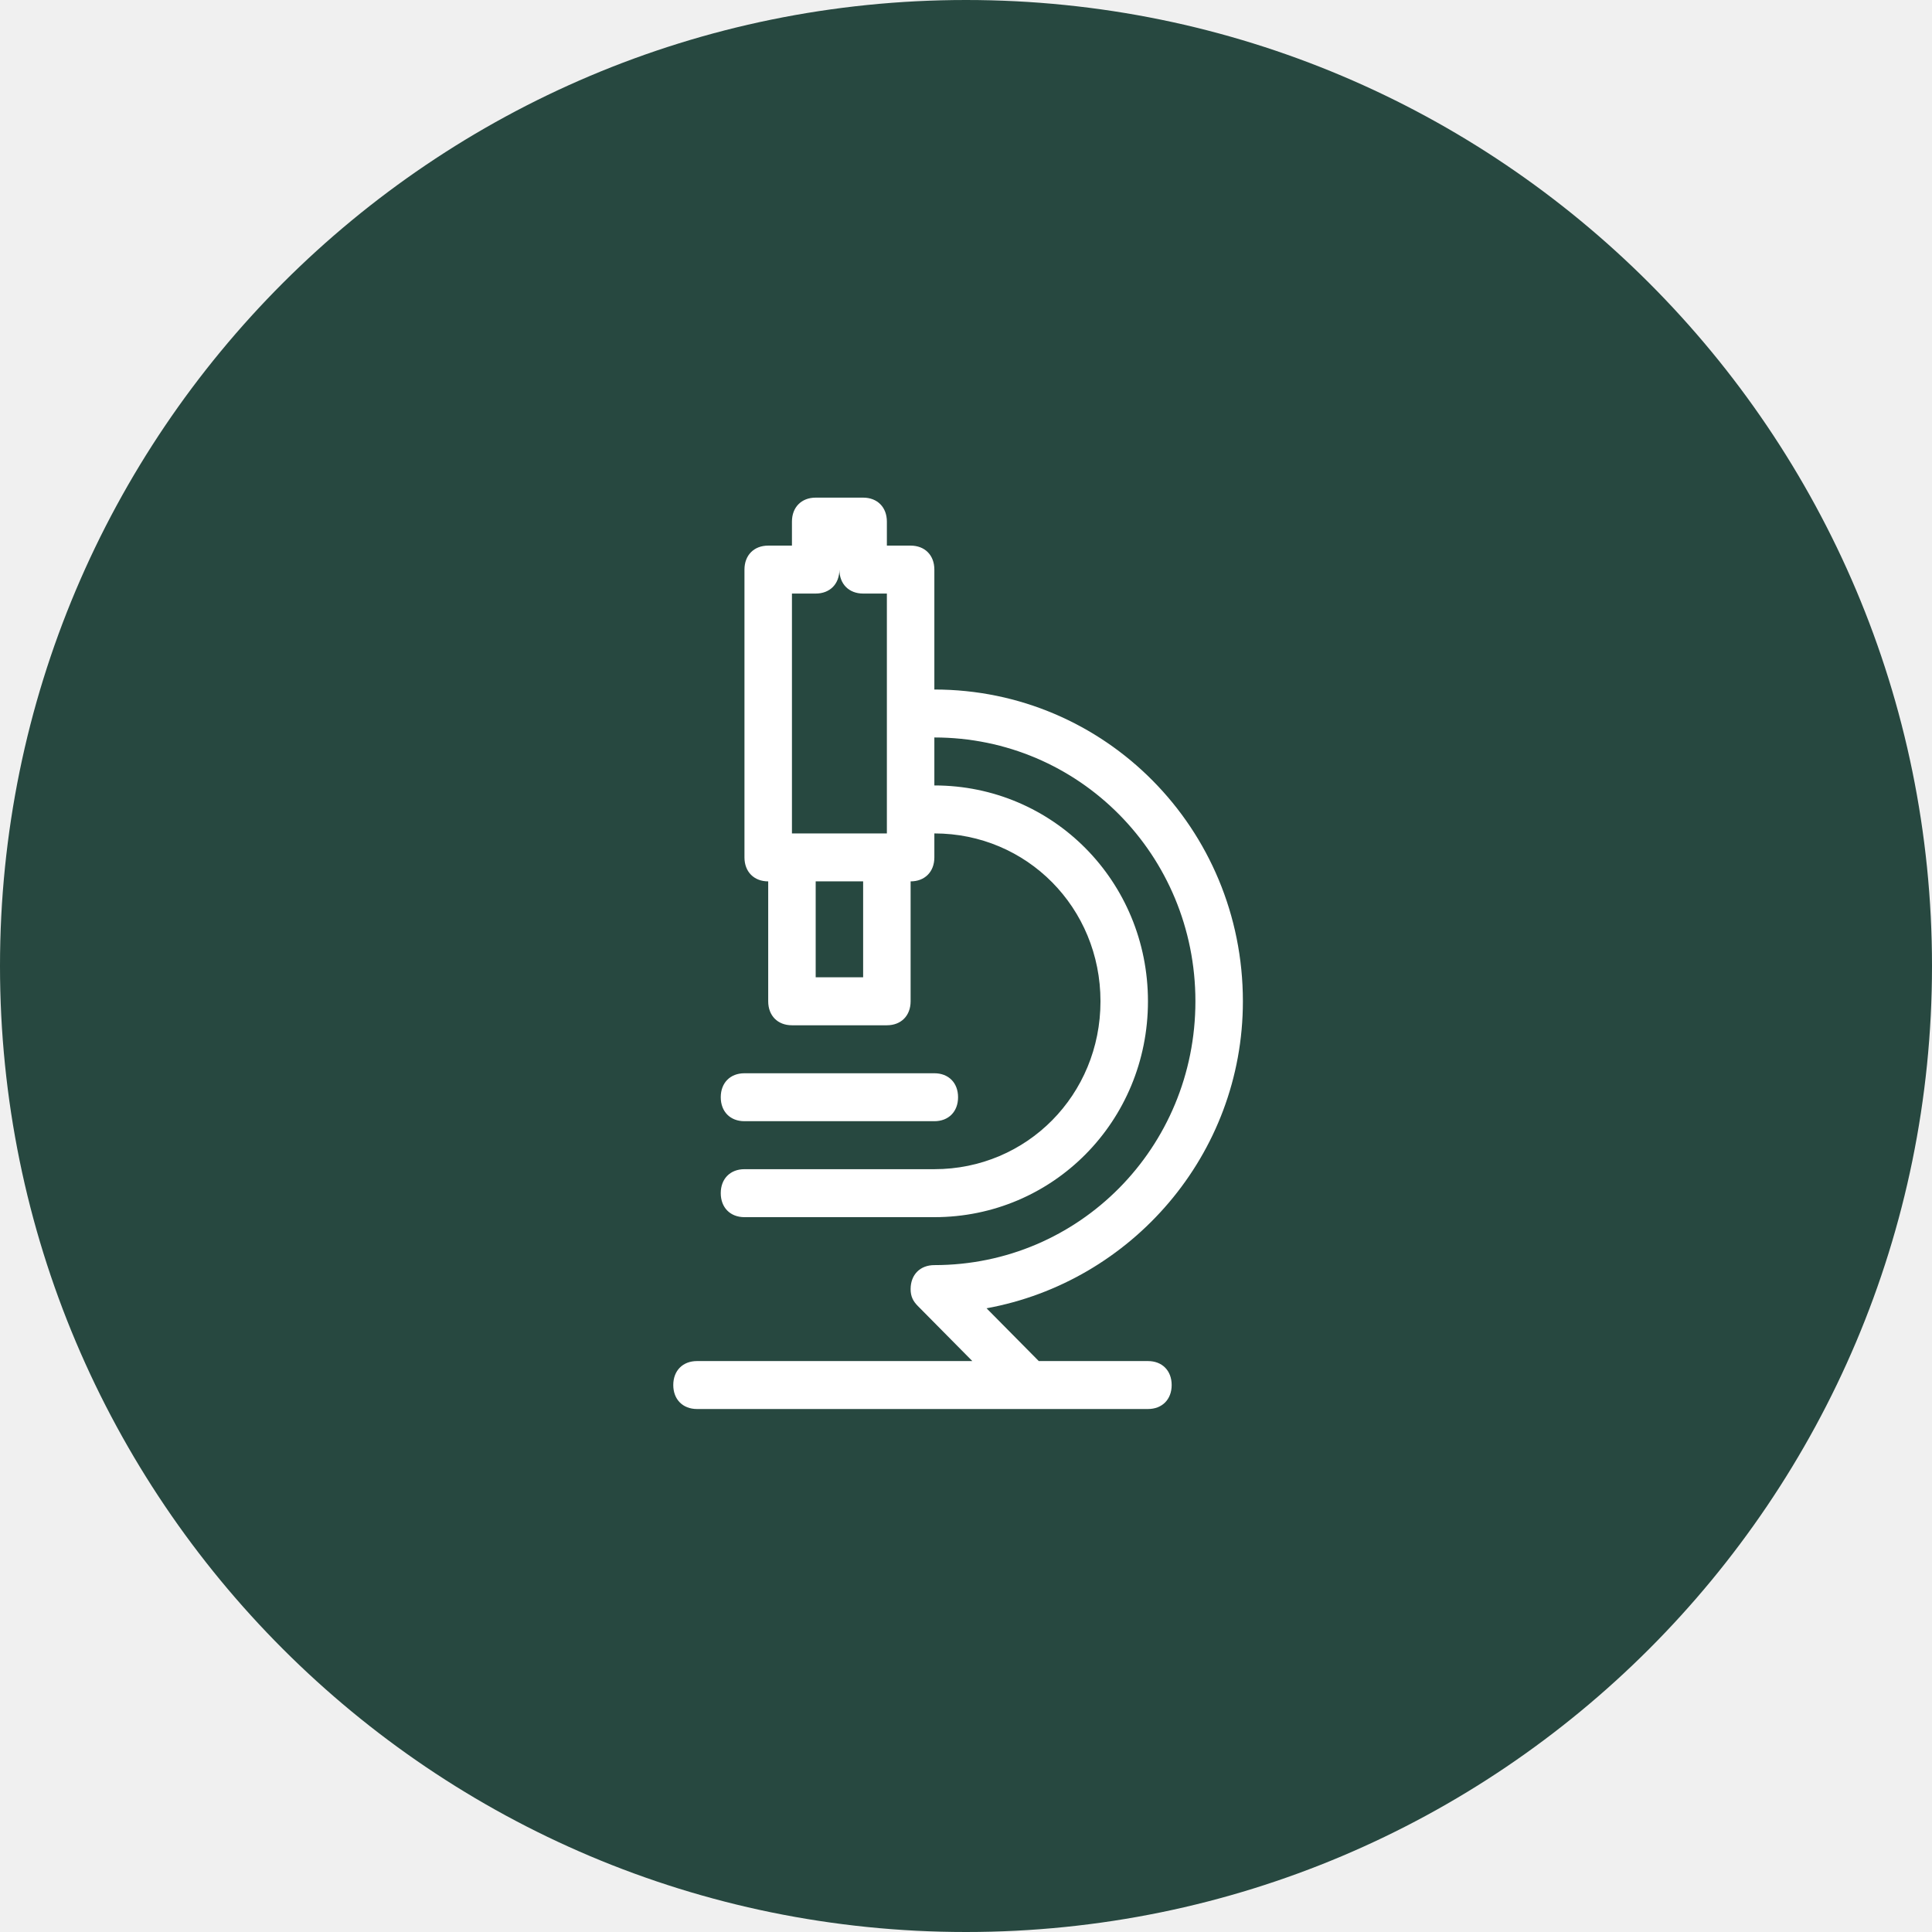
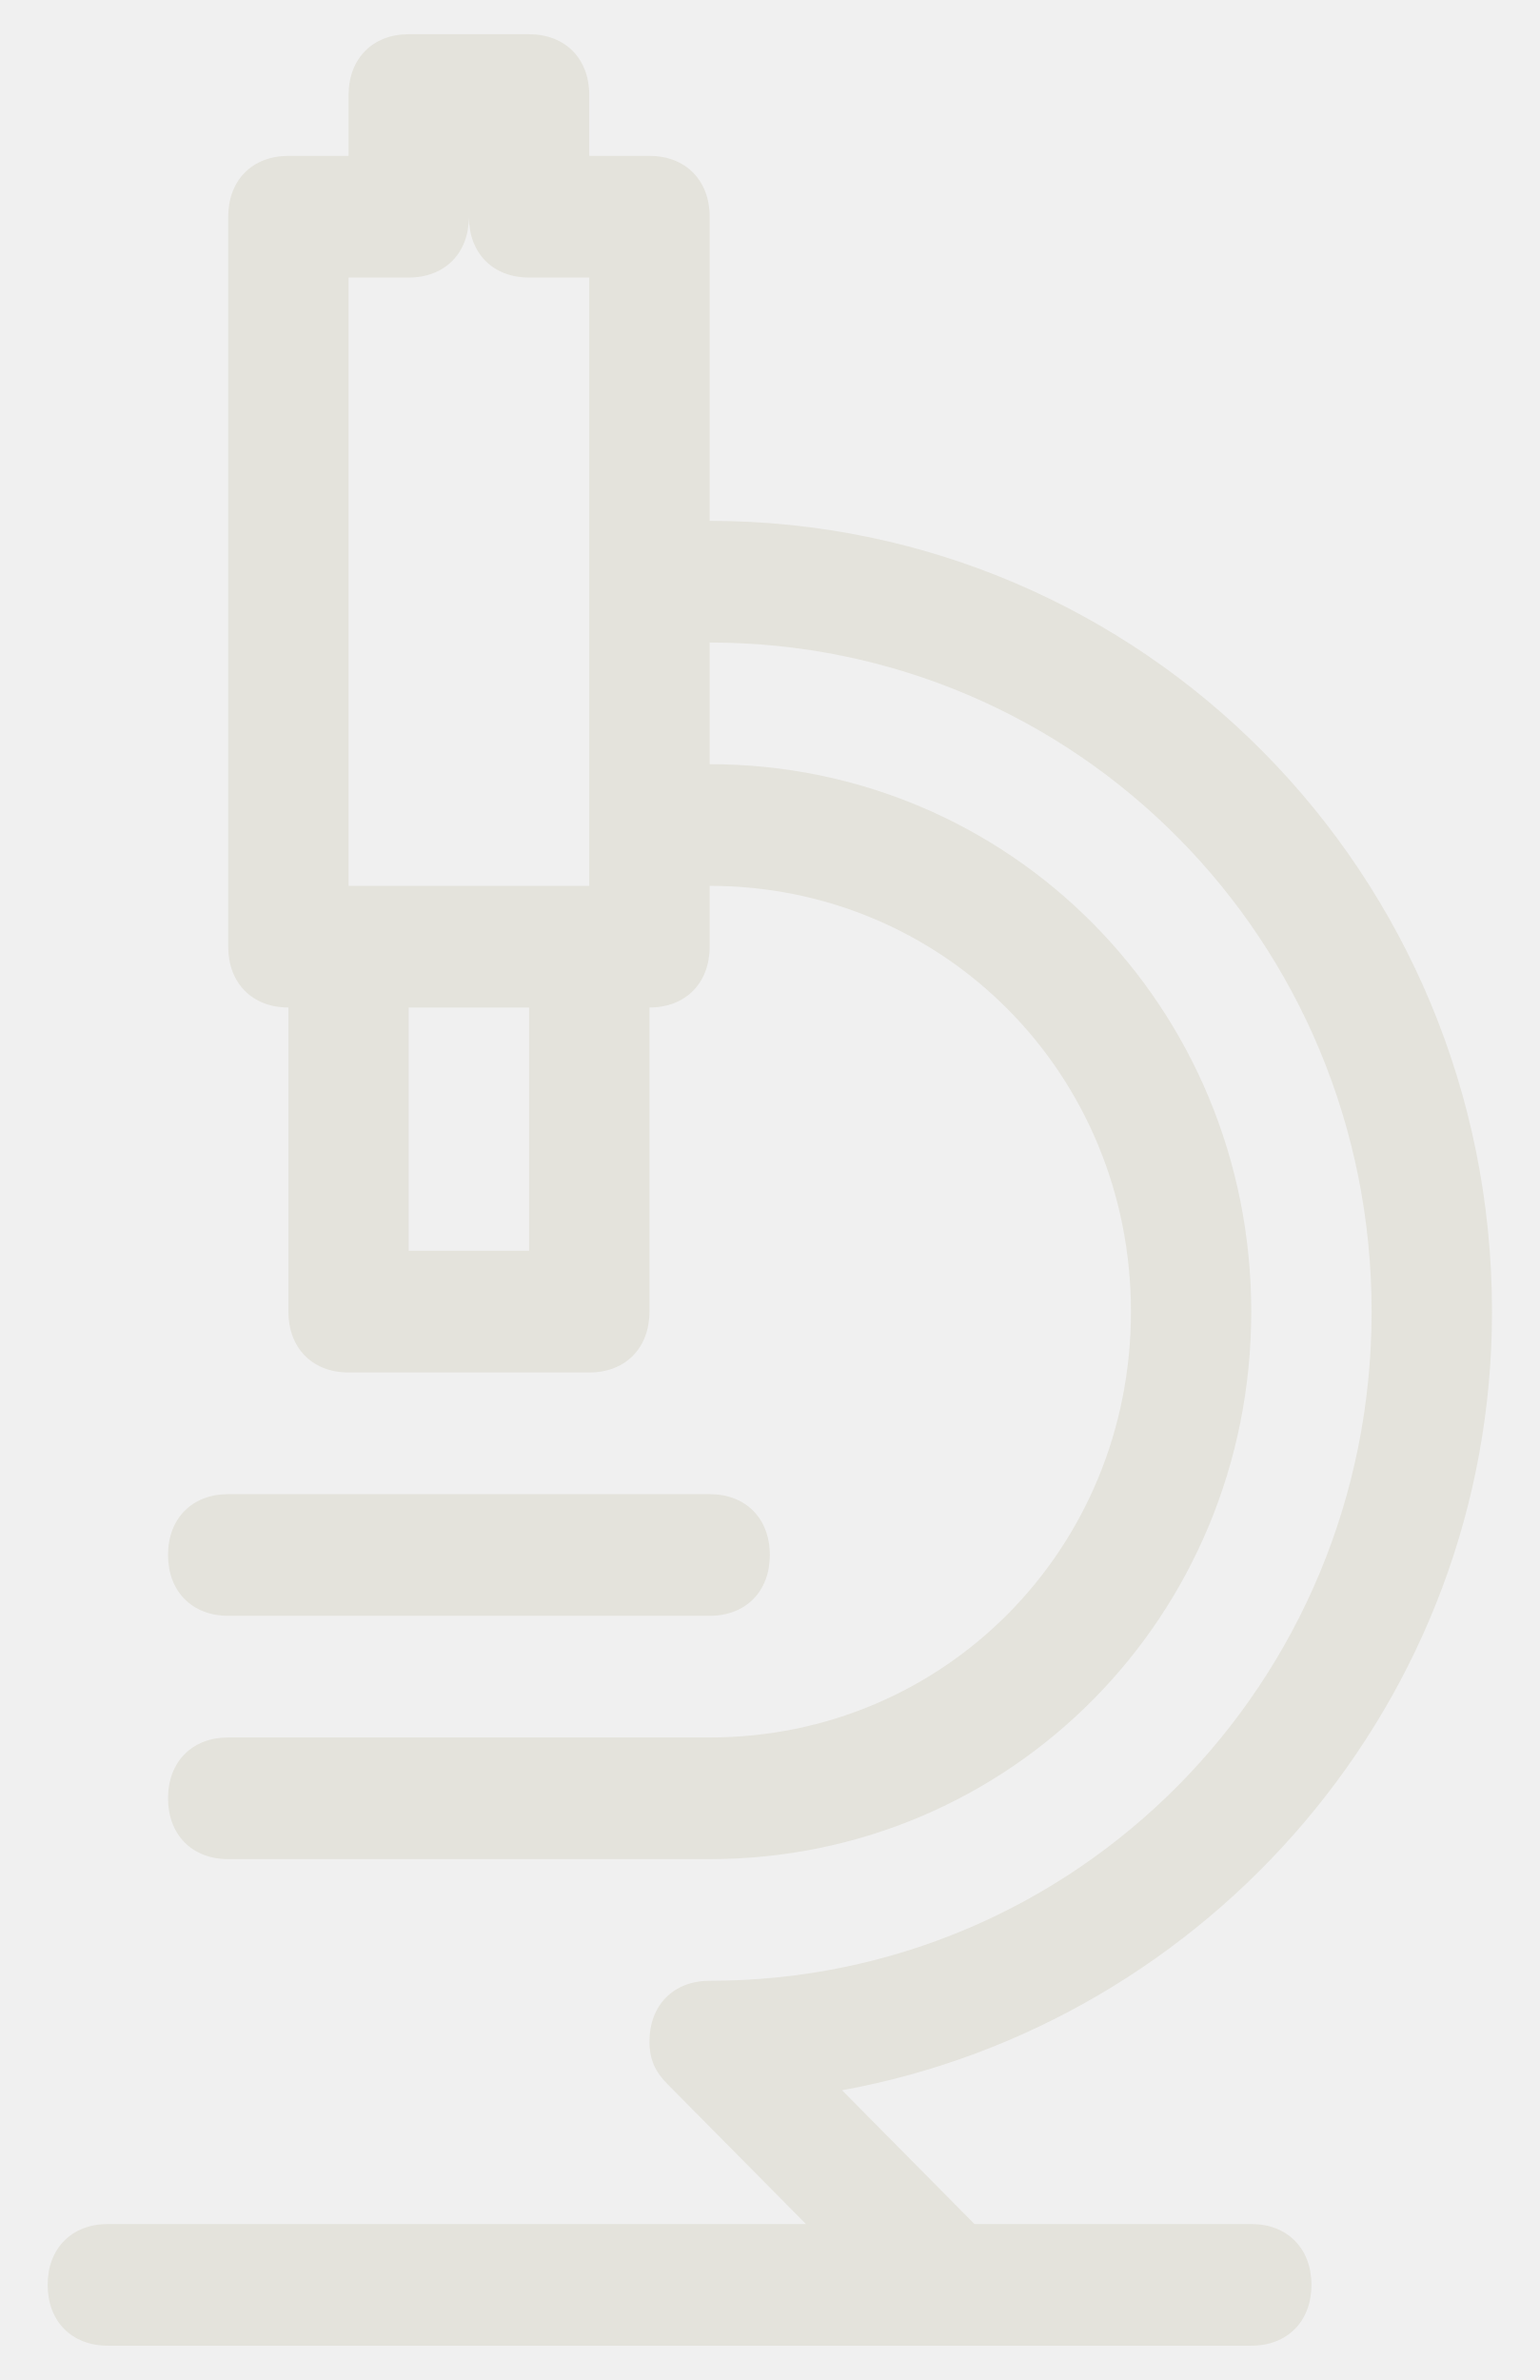
- <svg xmlns="http://www.w3.org/2000/svg" width="66" height="66" viewBox="0 0 66 66" fill="none">
-   <path d="M66 33C66 51.225 51.225 66 33 66C14.775 66 0 51.225 0 33C0 14.775 14.775 0 33 0C51.225 0 66 14.775 66 33Z" fill="#274840" />
-   <g clip-path="url(#clip0_245:4678)">
-     <path d="M25.432 38.302H31.919C32.405 38.302 32.729 37.975 32.729 37.483C32.729 36.991 32.405 36.664 31.919 36.664H25.432C24.946 36.664 24.622 36.991 24.622 37.483C24.622 37.975 24.946 38.302 25.432 38.302ZM39.216 46.496H35.486L33.702 44.693C38.648 43.792 42.459 39.449 42.459 34.206C42.459 28.307 37.756 23.555 31.919 23.555V19.458C31.919 18.966 31.594 18.639 31.108 18.639H30.297V17.819C30.297 17.328 29.973 17 29.486 17H27.865C27.378 17 27.054 17.328 27.054 17.819V18.639H26.243C25.757 18.639 25.432 18.966 25.432 19.458V29.29C25.432 29.781 25.757 30.109 26.243 30.109V34.206C26.243 34.697 26.567 35.025 27.054 35.025H30.297C30.784 35.025 31.108 34.697 31.108 34.206V30.109C31.594 30.109 31.919 29.781 31.919 29.29V28.471C35.081 28.471 37.594 31.01 37.594 34.206C37.594 37.401 35.081 39.941 31.919 39.941H25.432C24.946 39.941 24.622 40.269 24.622 40.76C24.622 41.252 24.946 41.58 25.432 41.58H31.919C35.973 41.58 39.216 38.302 39.216 34.206C39.216 30.109 35.973 26.832 31.919 26.832V25.193C36.864 25.193 40.837 29.208 40.837 34.206C40.837 39.204 36.864 43.218 31.919 43.218C31.432 43.218 31.108 43.546 31.108 44.038C31.108 44.283 31.189 44.447 31.351 44.611L33.216 46.496H23.811C23.324 46.496 23 46.823 23 47.315C23 47.806 23.324 48.134 23.811 48.134H39.216C39.702 48.134 40.026 47.806 40.026 47.315C40.026 46.823 39.702 46.496 39.216 46.496ZM29.486 33.386H27.865V30.109H29.486V33.386ZM30.297 28.471H29.486H27.865H27.054V20.277H27.865C28.351 20.277 28.675 19.95 28.675 19.458C28.675 19.95 29 20.277 29.486 20.277H30.297V28.471Z" fill="white" />
-   </g>
-   <defs>
-     <clipPath id="clip0_245:4678">
-       <rect width="19.459" height="31.134" fill="white" transform="translate(23 17)" />
-     </clipPath>
-   </defs>
+ <svg xmlns="http://www.w3.org/2000/svg" width="22" height="34" viewBox="0 0 22 34" fill="none">
+   <path d="M3.261 23.083H10.14C10.656 23.083 11 22.735 11 22.214C11 21.692 10.656 21.345 10.14 21.345H3.261C2.745 21.345 2.401 21.692 2.401 22.214C2.401 22.735 2.745 23.083 3.261 23.083ZM17.879 31.772H13.924L12.032 29.861C17.277 28.905 21.319 24.299 21.319 18.738C21.319 12.481 16.331 7.441 10.14 7.441V3.096C10.14 2.575 9.796 2.227 9.28 2.227H8.42V1.358C8.42 0.837 8.076 0.489 7.56 0.489H5.84C5.324 0.489 4.981 0.837 4.981 1.358V2.227H4.121C3.605 2.227 3.261 2.575 3.261 3.096V13.524C3.261 14.045 3.605 14.393 4.121 14.393V18.738C4.121 19.259 4.465 19.607 4.981 19.607H8.42C8.936 19.607 9.28 19.259 9.28 18.738V14.393C9.796 14.393 10.14 14.045 10.14 13.524V12.655C13.494 12.655 16.16 15.349 16.16 18.738C16.16 22.127 13.494 24.821 10.14 24.821H3.261C2.745 24.821 2.401 25.168 2.401 25.69C2.401 26.211 2.745 26.559 3.261 26.559H10.14C14.44 26.559 17.879 23.083 17.879 18.738C17.879 14.393 14.44 10.917 10.14 10.917V9.179C15.386 9.179 19.599 13.437 19.599 18.738C19.599 24.038 15.386 28.297 10.14 28.297C9.624 28.297 9.28 28.644 9.28 29.166C9.28 29.426 9.366 29.6 9.538 29.774L11.516 31.772H1.541C1.025 31.772 0.681 32.12 0.681 32.641C0.681 33.163 1.025 33.51 1.541 33.51H17.879C18.395 33.51 18.739 33.163 18.739 32.641C18.739 32.12 18.395 31.772 17.879 31.772ZM7.56 17.869H5.84V14.393H7.56V17.869ZM8.42 12.655H7.56H5.84H4.981V3.965H5.84C6.356 3.965 6.7 3.618 6.7 3.096C6.7 3.618 7.044 3.965 7.56 3.965H8.42V12.655Z" fill="#E4E3DC" />
</svg>
